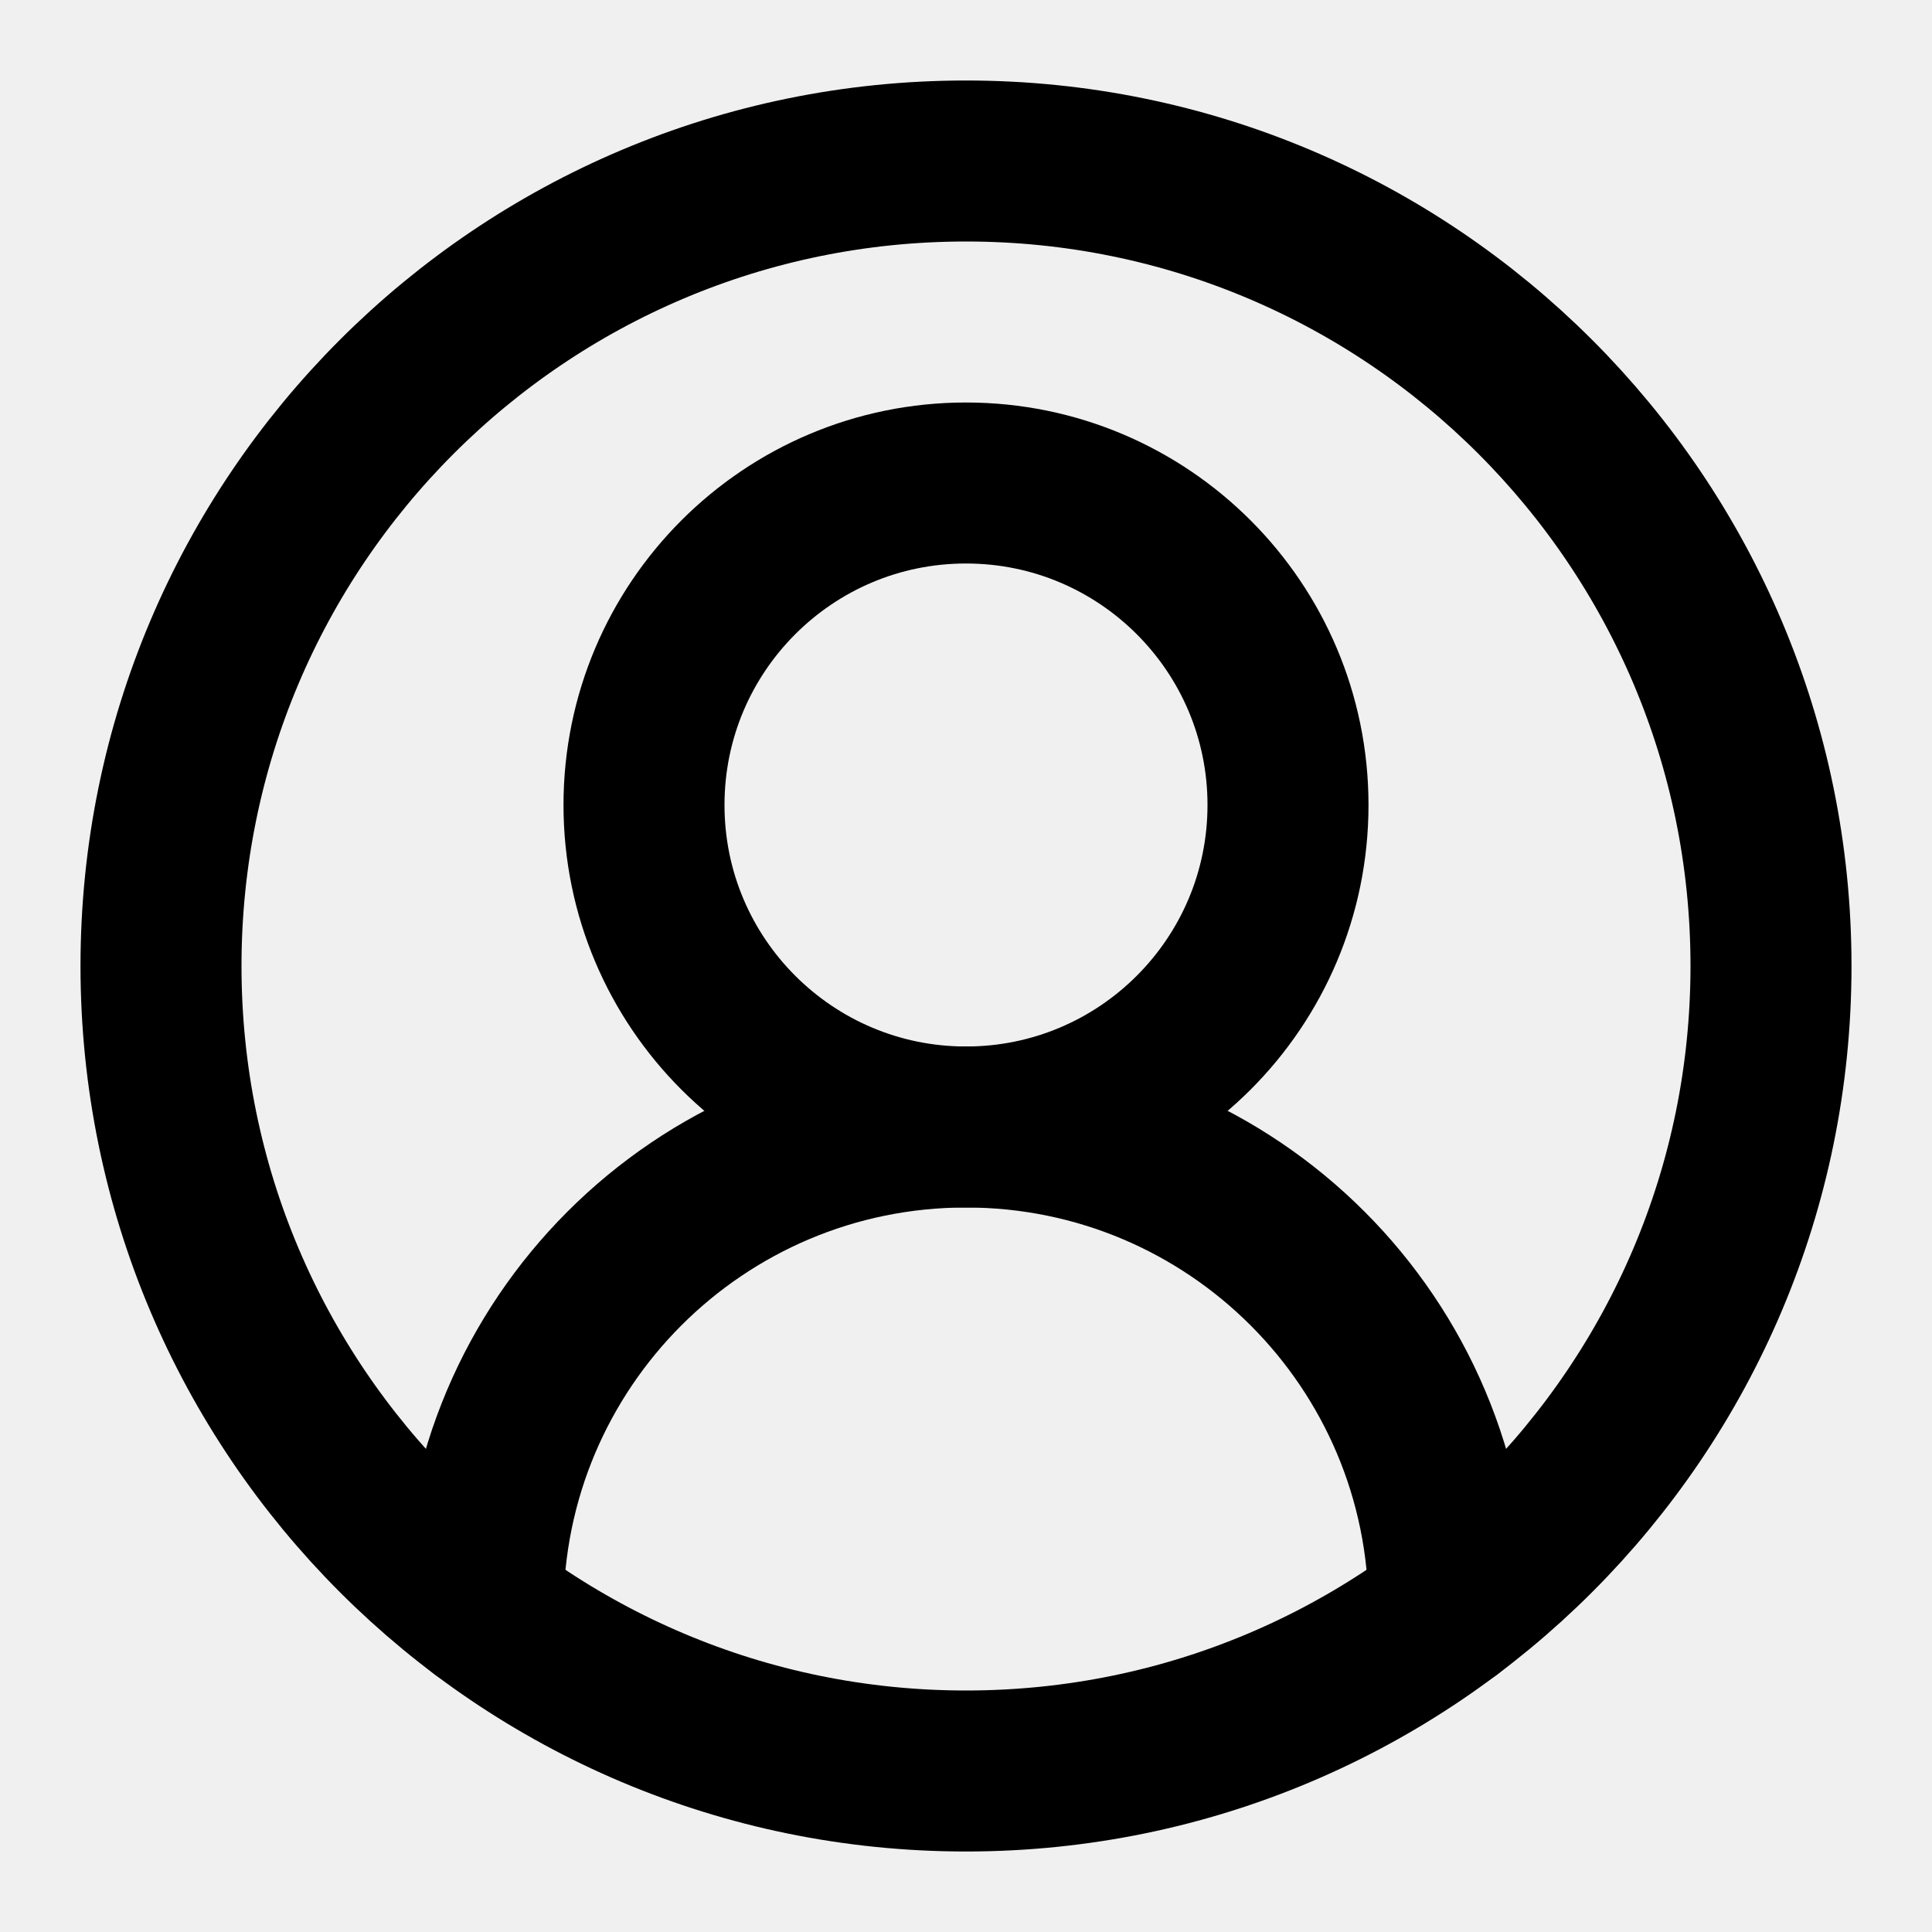
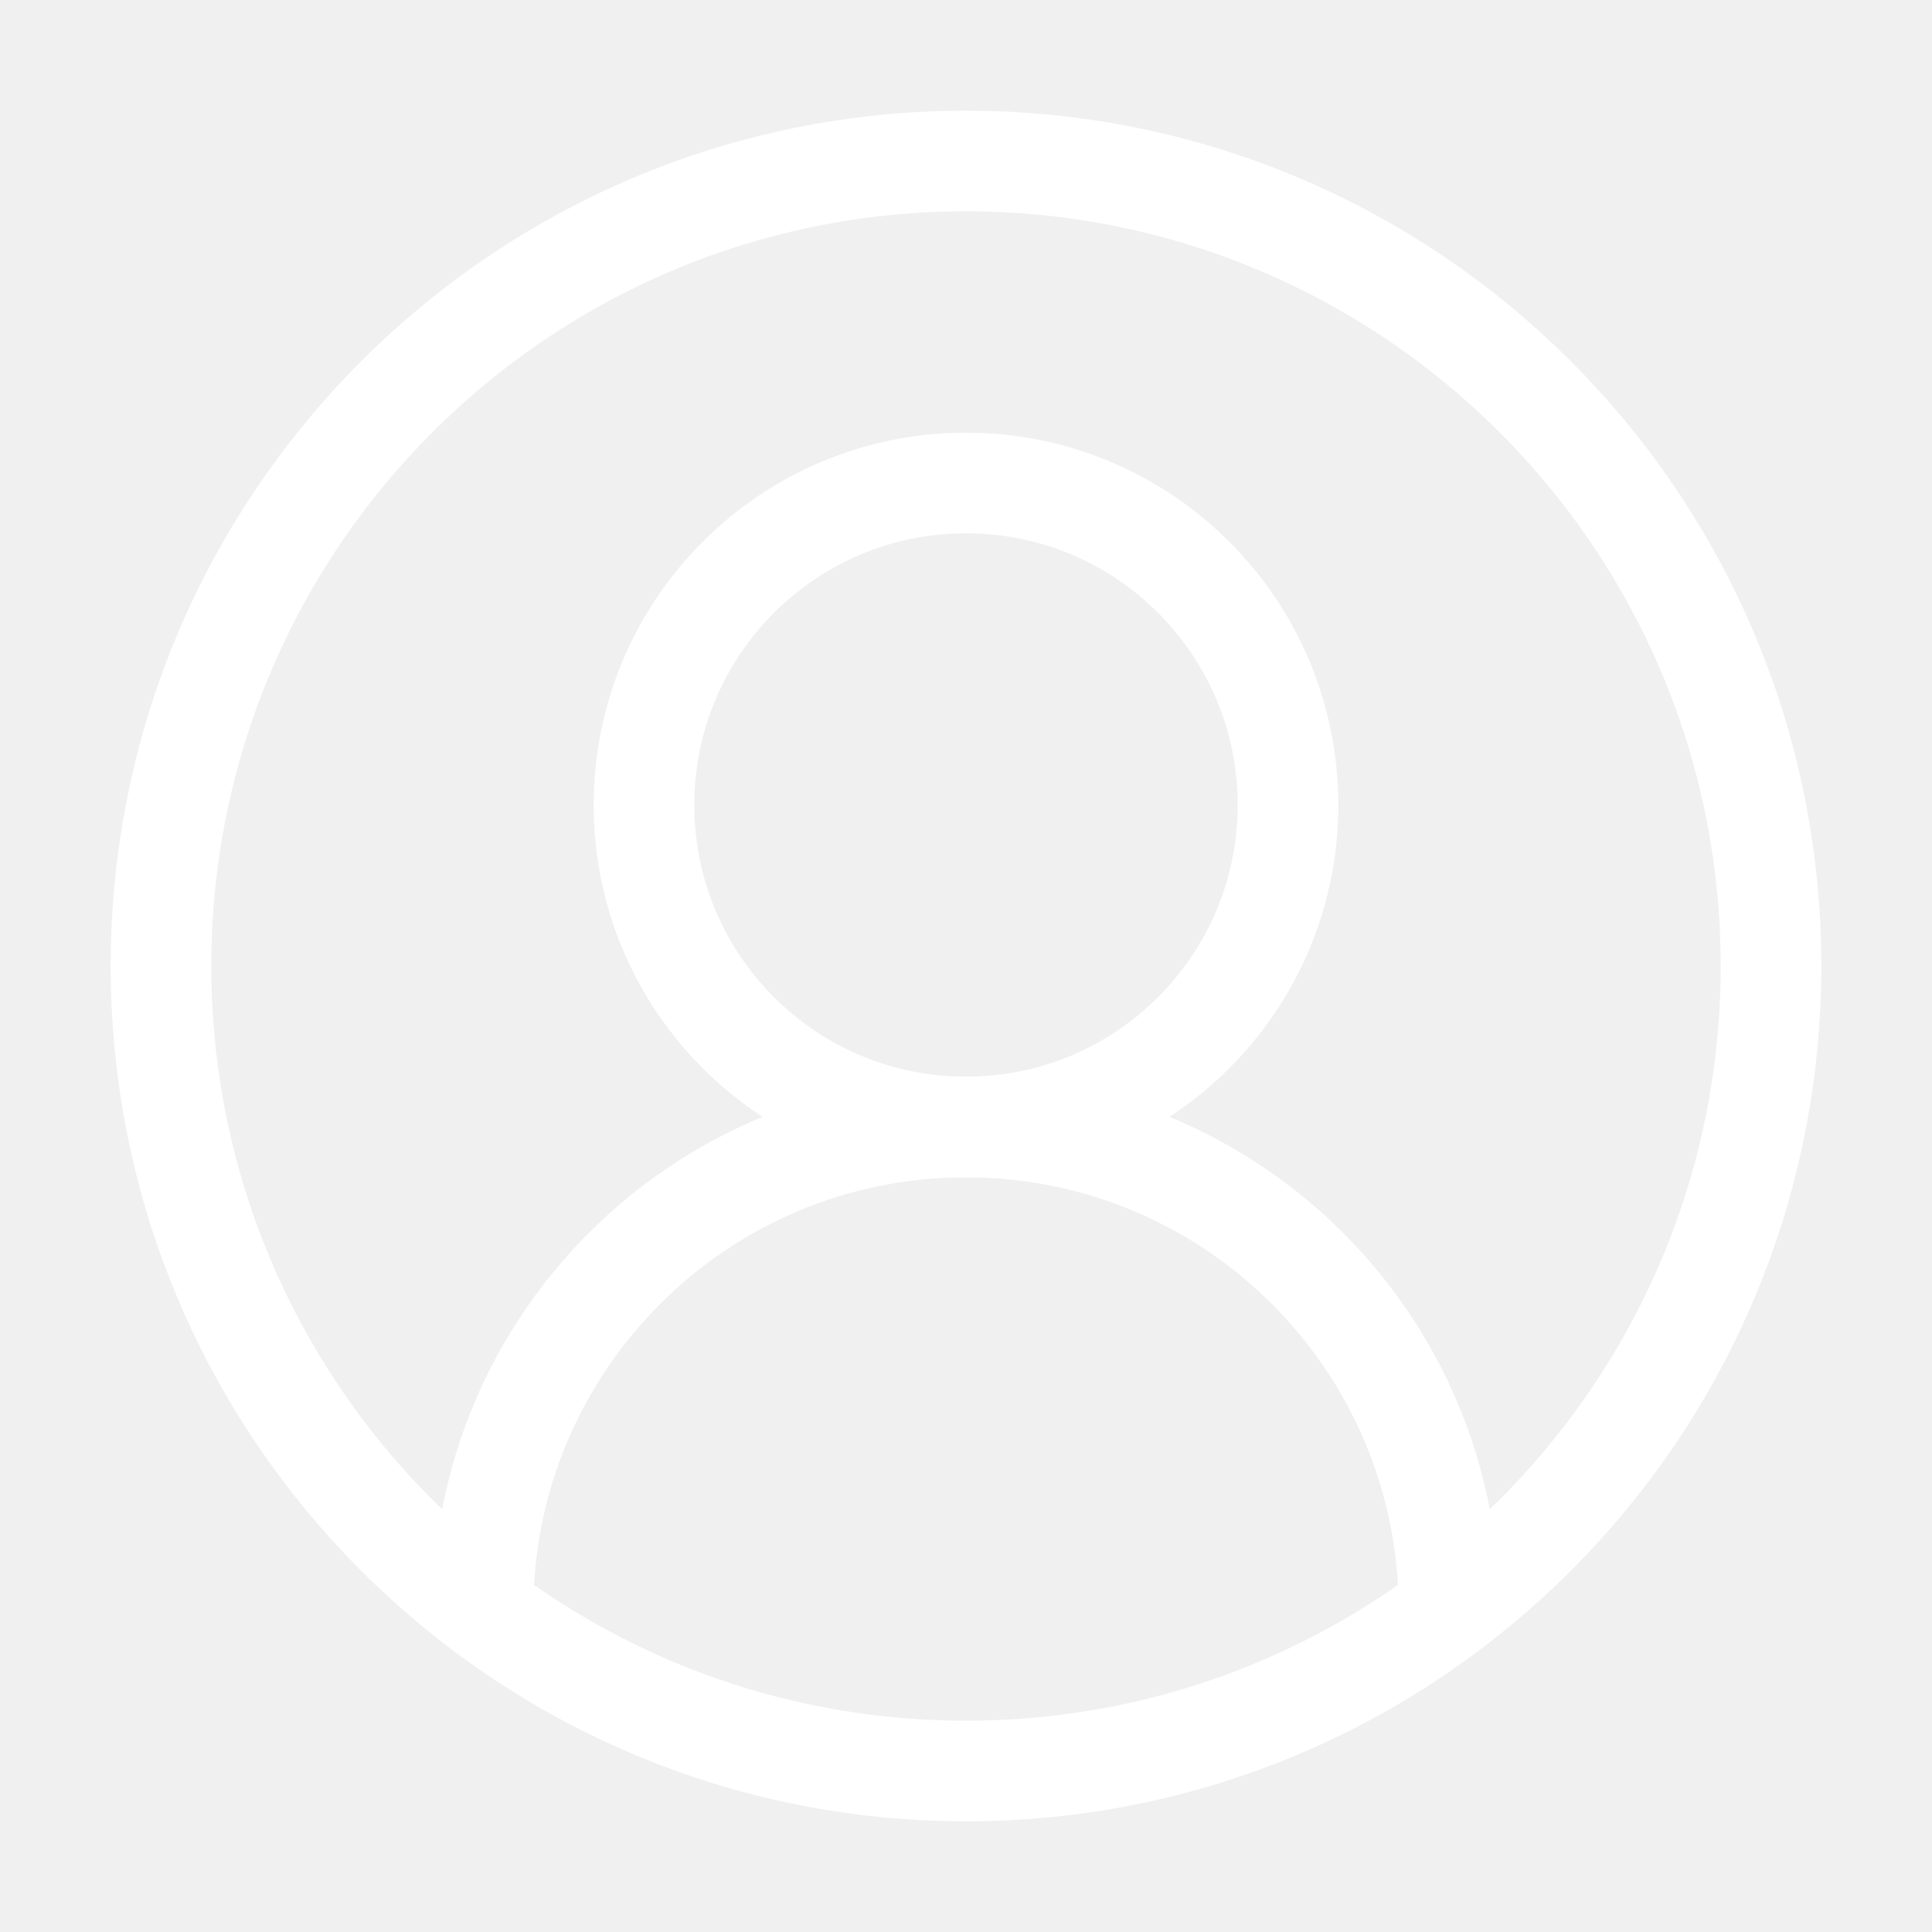
- <svg xmlns="http://www.w3.org/2000/svg" width="24" height="24" viewBox="0 0 24 24" fill="none" stroke="currentColor" stroke-width="2" stroke-linecap="round" stroke-linejoin="round" class="lucide lucide-user-circle-2">
+ <svg xmlns="http://www.w3.org/2000/svg" width="24" height="24" viewBox="0 0 24 24" fill="none" stroke="#ffffff" stroke-width="1.25" stroke-linecap="round" stroke-linejoin="round" class="lucide lucide-user-circle-2">
  <path d="M18 20a6 6 0 0 0-12 0" />
  <circle cx="12" cy="10" r="4" />
  <circle cx="12" cy="12" r="10" />
</svg>
